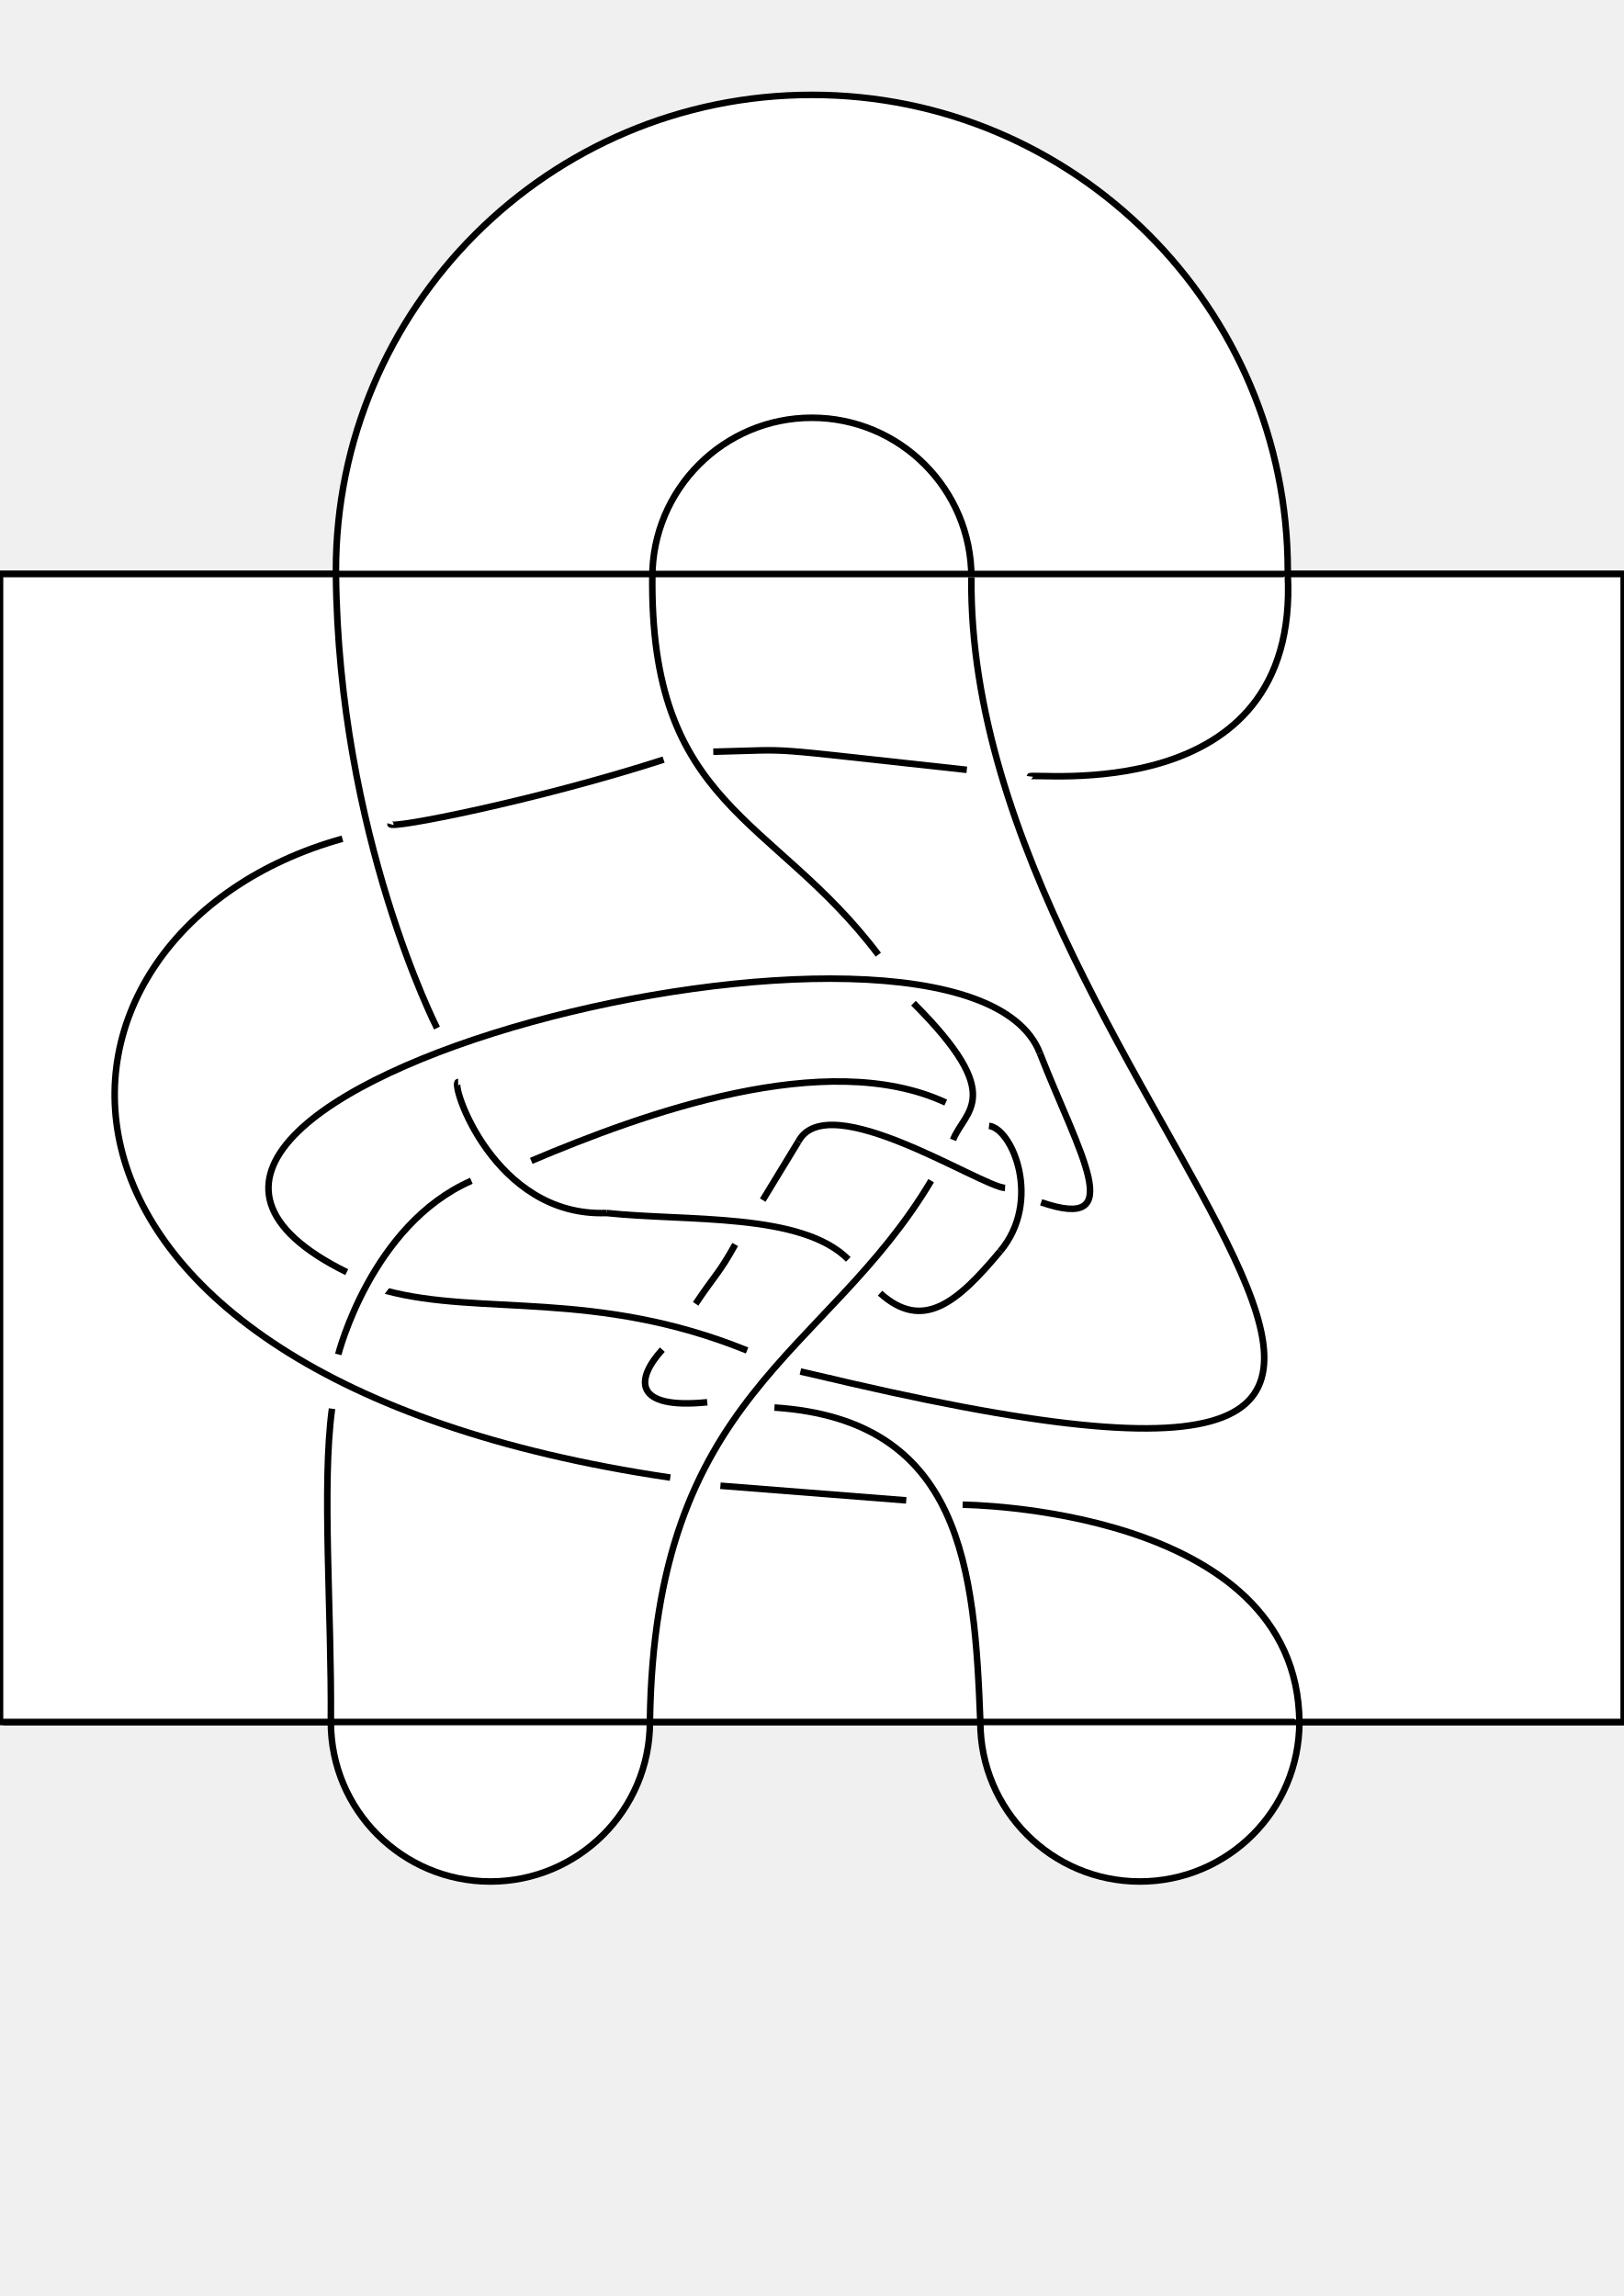
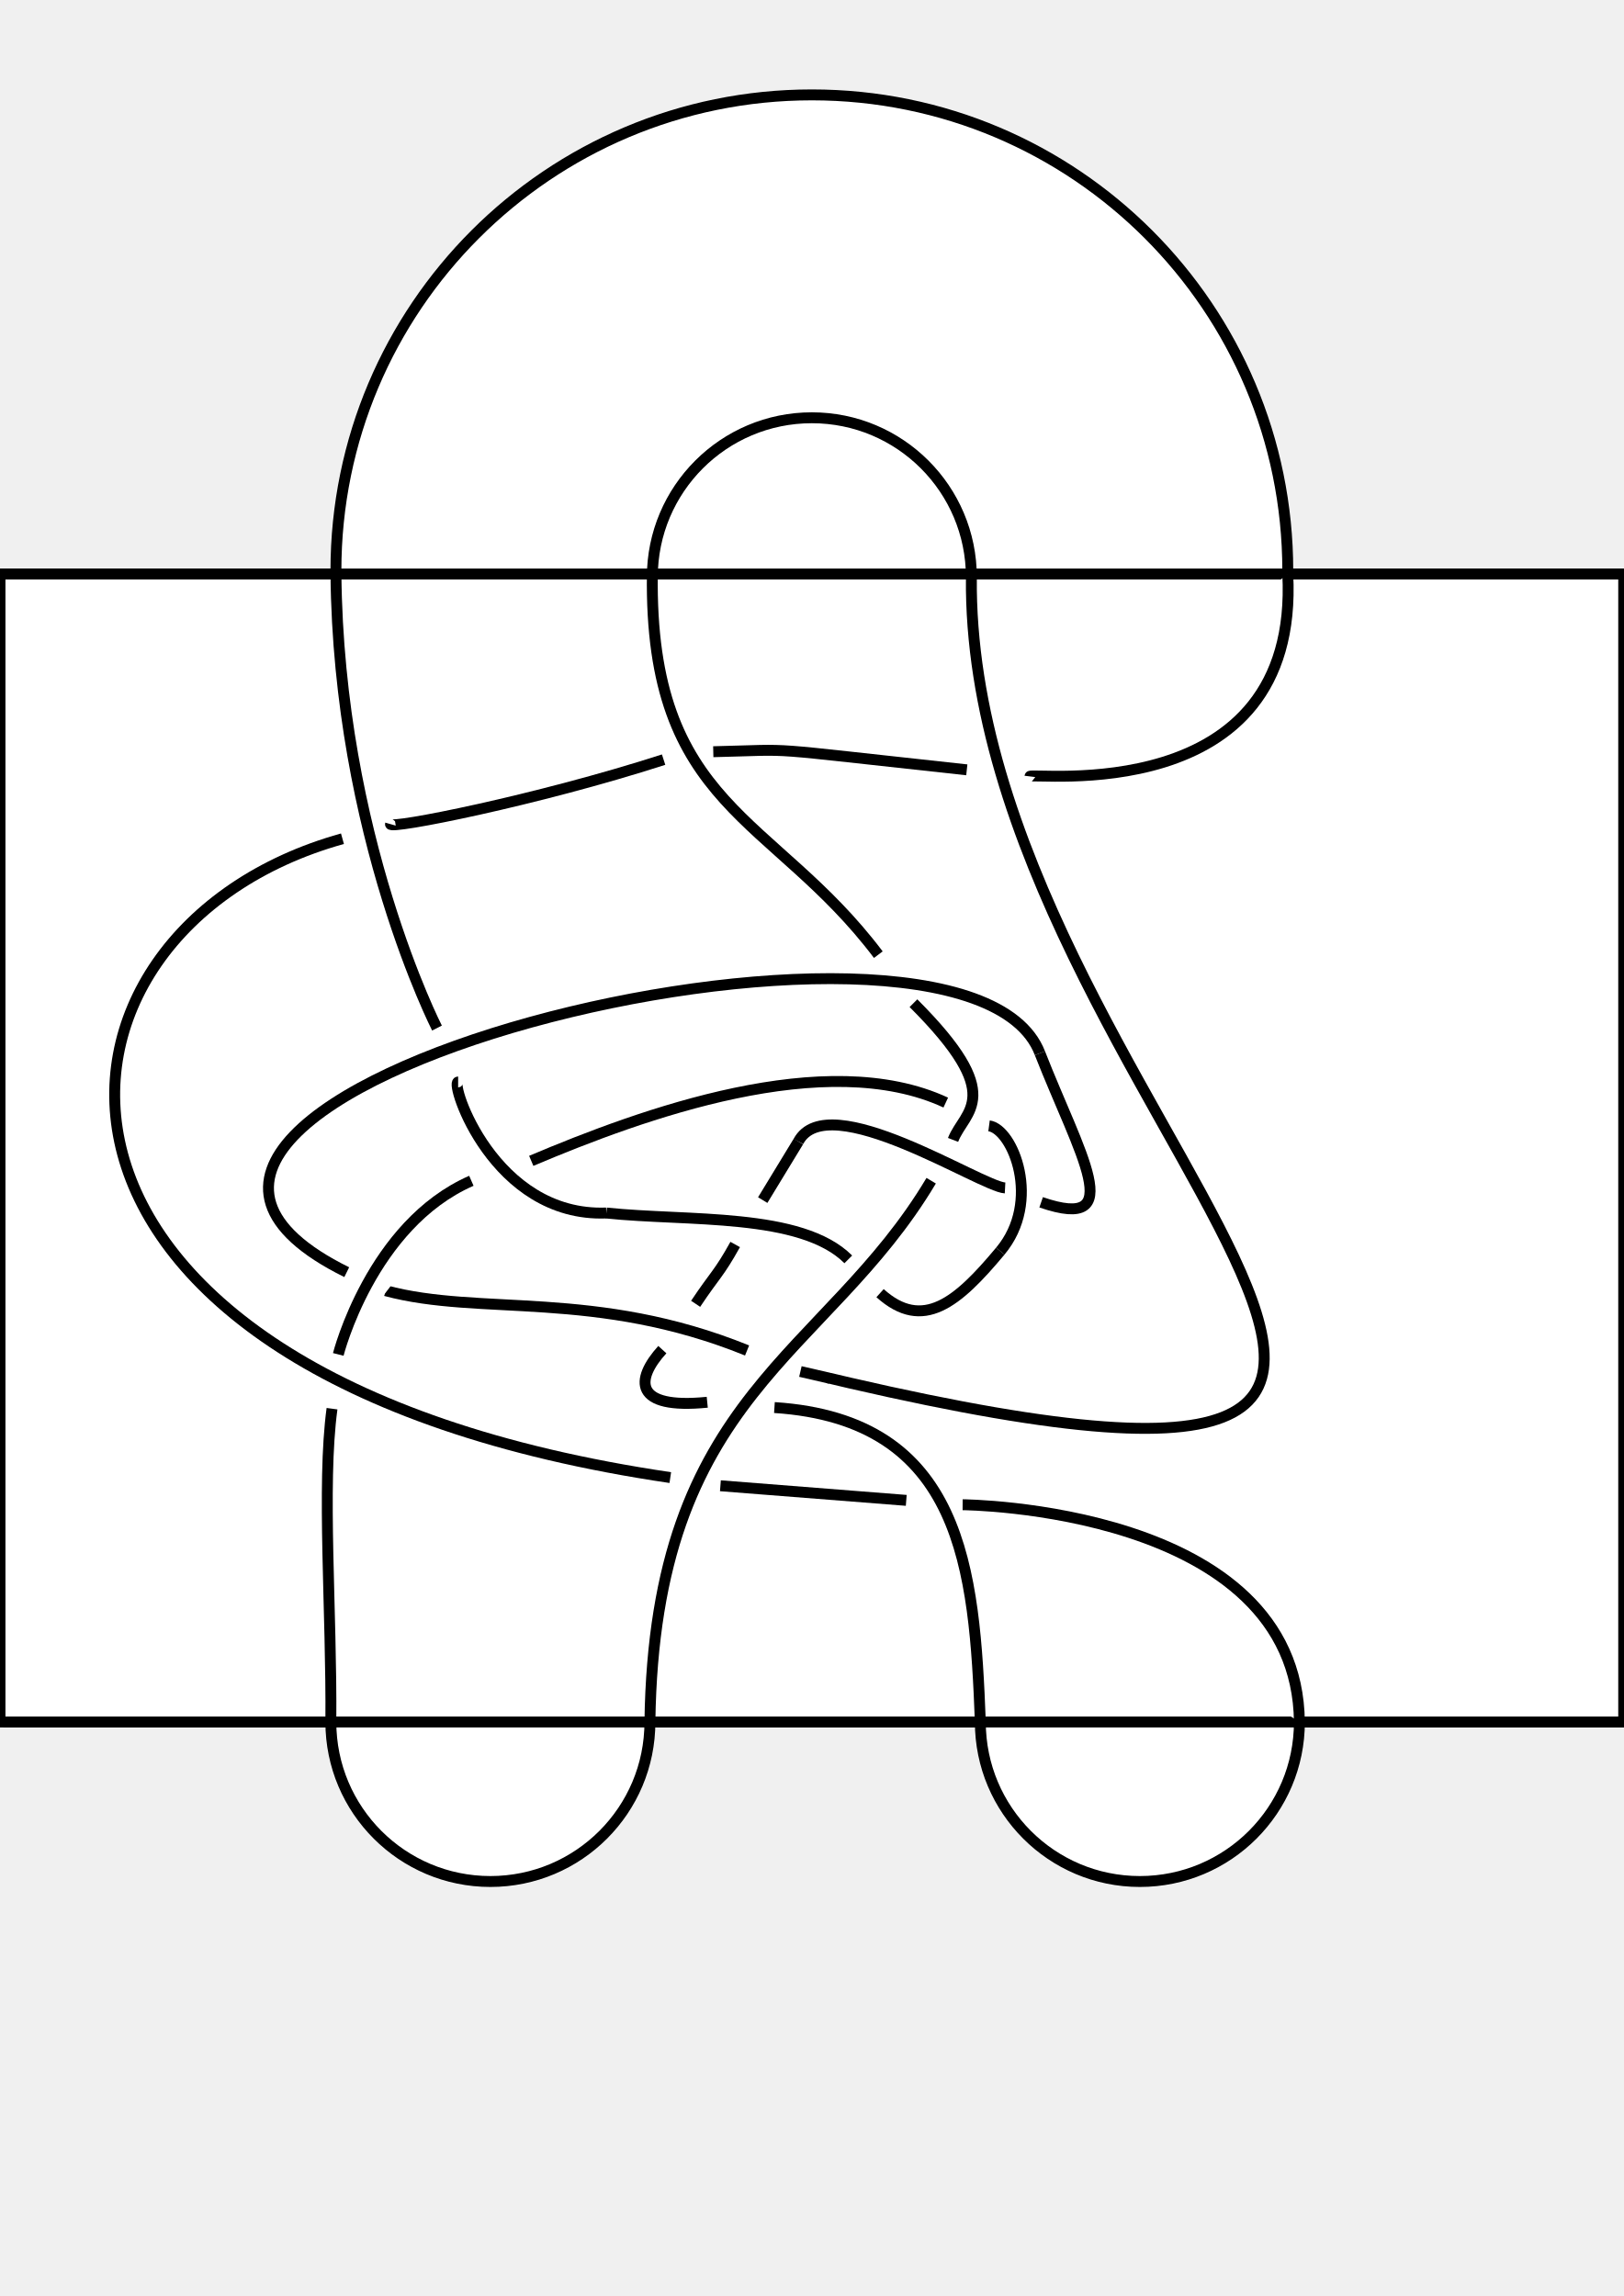
<svg xmlns="http://www.w3.org/2000/svg" width="210mm" height="297mm" viewBox="0 0 744.094 1052.362" id="svg2" version="1.1">
  <defs id="defs4" />
  <g id="layer1">
-     <path style="fill:none;fill-rule:evenodd;stroke:#000000;stroke-width:3;stroke-linecap:butt;stroke-linejoin:miter;stroke-miterlimit:4;stroke-dasharray:none;stroke-opacity:1;opacity:1" d="m 0,263.091 148.819,0 148.819,0 148.819,0 148.819,0 148.819,0" id="path4379" />
-     <path style="fill:none;fill-rule:evenodd;stroke:#000000;stroke-width:3;stroke-linecap:butt;stroke-linejoin:miter;stroke-opacity:1;stroke-miterlimit:4;stroke-dasharray:none;opacity:1" d="m 0,263.091 0,526.181" id="path4383" />
-     <path style="fill:none;fill-rule:evenodd;stroke:#000000;stroke-width:3;stroke-linecap:butt;stroke-linejoin:miter;stroke-miterlimit:4;stroke-dasharray:none;stroke-opacity:1;opacity:1" d="m 744.094,789.272 0,-526.181" id="path4385" />
-     <path style="fill:none;fill-rule:evenodd;stroke:#000000;stroke-width:3;stroke-linecap:butt;stroke-linejoin:miter;stroke-miterlimit:4;stroke-dasharray:none;stroke-opacity:1;opacity:1" d="m 1.5,789.272 148.819,0 148.819,0 148.819,0 148.819,0 148.819,0" id="path4379-3" />
-     <ellipse style="opacity:1;fill:#ffffff;fill-opacity:1;stroke:#000000;stroke-width:3;stroke-linecap:butt;stroke-linejoin:miter;stroke-miterlimit:4;stroke-dasharray:none;stroke-opacity:1" id="path4479-5" cx="224.728" cy="789.272" rx="73.108" ry="73.108" />
-     <ellipse style="opacity:1;fill:#ffffff;fill-opacity:1;stroke:#000000;stroke-width:3;stroke-linecap:butt;stroke-linejoin:miter;stroke-miterlimit:4;stroke-dasharray:none;stroke-opacity:1" id="path4479-1" cx="522.366" cy="789.272" rx="73.108" ry="73.108" />
-     <ellipse style="opacity:1;fill:#ffffff;fill-opacity:1;stroke:#000000;stroke-width:3;stroke-linecap:butt;stroke-linejoin:miter;stroke-miterlimit:4;stroke-dasharray:none;stroke-opacity:1" id="path4479-8" cx="372.047" cy="261.591" rx="218.103" ry="218.102" />
-     <ellipse style="opacity:1;fill:#ffffff;fill-opacity:1;stroke:#000000;stroke-width:3;stroke-linecap:butt;stroke-linejoin:miter;stroke-miterlimit:4;stroke-dasharray:none;stroke-opacity:1" id="path4479" cx="372.047" cy="264.591" rx="73.108" ry="73.108" />
-     <rect style="opacity:1;fill:#ffffff;fill-opacity:1;stroke:#000000;stroke-width:3;stroke-linecap:butt;stroke-linejoin:miter;stroke-miterlimit:4;stroke-dasharray:none;stroke-opacity:1" id="rect4481" width="744.094" height="526.181" x="0" y="263.091" />
-     <path style="opacity:1;fill:#ffffff;fill-opacity:1;stroke:#000000;stroke-width:3;stroke-linecap:butt;stroke-linejoin:miter;stroke-miterlimit:4;stroke-dasharray:none;stroke-opacity:1" d="m 445.155,264.591 c -2.589,242.732 348.598,467.026 -75.002,364.739" id="path3369" />
-     <path style="opacity:1;fill:#ffffff;fill-opacity:1;stroke:#000000;stroke-width:3;stroke-linecap:butt;stroke-linejoin:miter;stroke-miterlimit:4;stroke-dasharray:none;stroke-opacity:1" d="M 156.936,384.427 C 5.742,426.531 -10.526,630.357 307.174,677.246" id="path3374" />
-     <path style="opacity:1;fill:#ffffff;fill-opacity:1;stroke:#000000;stroke-width:3;stroke-linecap:butt;stroke-linejoin:miter;stroke-miterlimit:4;stroke-dasharray:none;stroke-opacity:1" d="m 153.954,263.091 c 1.152,119.765 46.309,208.116 46.309,208.116" id="path13713" />
-     <path style="opacity:1;fill:#ffffff;fill-opacity:1;stroke:#000000;stroke-width:3;stroke-linecap:butt;stroke-linejoin:miter;stroke-miterlimit:4;stroke-dasharray:none;stroke-opacity:1" d="M 158.901,583.093 C -4.516,502.422 441.449,391.702 476.563,482.735" id="path13737" />
-     <path style="opacity:1;fill:#ffffff;fill-opacity:1;stroke:#000000;stroke-width:3;stroke-linecap:butt;stroke-linejoin:miter;stroke-miterlimit:4;stroke-dasharray:none;stroke-opacity:1" d="m 303.529,618.594 c -12.498,13.762 -13.284,27.512 20.583,24.121" id="path13733" />
-     <path style="opacity:1;fill:#ffffff;fill-opacity:1;stroke:#000000;stroke-width:3;stroke-linecap:butt;stroke-linejoin:miter;stroke-miterlimit:4;stroke-dasharray:none;stroke-opacity:1" d="m 403.302,592.71 c 19.634,17.67 35.456,4.314 55.09,-19.246" id="path13719" />
-     <path style="opacity:1;fill:#ffffff;fill-opacity:1;stroke:#000000;stroke-width:3;stroke-linecap:butt;stroke-linejoin:miter;stroke-miterlimit:4;stroke-dasharray:none;stroke-opacity:1" d="M 342.364,618.982 C 272.957,590.851 220.279,603.298 176.703,591.571" id="path13735" />
-     <path style="opacity:1;fill:#ffffff;fill-opacity:1;stroke:#000000;stroke-width:3;stroke-linecap:butt;stroke-linejoin:miter;stroke-miterlimit:4;stroke-dasharray:none;stroke-opacity:1" d="m 349.532,550.058 16.346,-26.861" id="path13741" />
-     <path style="opacity:1;fill:#ffffff;fill-opacity:1;stroke:#000000;stroke-width:3;stroke-linecap:butt;stroke-linejoin:miter;stroke-miterlimit:4;stroke-dasharray:none;stroke-opacity:1" d="m 277.85,555.978 c 37.304,3.927 89.299,-0.346 110.896,21.251" id="path13731" />
-     <path style="opacity:1;fill:#ffffff;fill-opacity:1;stroke:#000000;stroke-width:3;stroke-linecap:butt;stroke-linejoin:miter;stroke-miterlimit:4;stroke-dasharray:none;stroke-opacity:1" d="m 436.756,522.463 c 5.215,-13.555 25.065,-19.509 -18.145,-62.656" id="path13747" />
-     <path style="opacity:1;fill:#ffffff;fill-opacity:1;stroke:#000000;stroke-width:3;stroke-linecap:butt;stroke-linejoin:miter;stroke-miterlimit:4;stroke-dasharray:none;stroke-opacity:1" d="m 458.392,573.464 c 19.162,-22.867 5.755,-55.989 -5.141,-57.44" id="path13743-4" />
-     <path style="opacity:1;fill:#ffffff;fill-opacity:1;stroke:#000000;stroke-width:3;stroke-linecap:butt;stroke-linejoin:miter;stroke-miterlimit:4;stroke-dasharray:none;stroke-opacity:1" d="m 590.141,263.091 c 5.674,108.395 -117.929,90.641 -118.195,92.772" id="path3361" />
-     <path style="opacity:1;fill:#ffffff;fill-opacity:1;stroke:#000000;stroke-width:3;stroke-linecap:butt;stroke-linejoin:miter;stroke-miterlimit:4;stroke-dasharray:none;stroke-opacity:1" d="M 595.474,789.272 C 594.475,690.68 441.144,689.687 441.144,689.687" id="path3363" />
-     <path style="opacity:1;fill:#ffffff;fill-opacity:1;stroke:#000000;stroke-width:3;stroke-linecap:butt;stroke-linejoin:miter;stroke-miterlimit:4;stroke-dasharray:none;stroke-opacity:1" d="m 304.108,348.177 c -58.124,18.746 -125.902,32.14 -125.162,29.551" id="path3372" />
-     <path style="opacity:1;fill:#ffffff;fill-opacity:1;stroke:#000000;stroke-width:3;stroke-linecap:butt;stroke-linejoin:miter;stroke-miterlimit:4;stroke-dasharray:none;stroke-opacity:1" d="m 216.014,541.212 c -45.933,20.095 -60.991,79.576 -60.991,79.576" id="path3376" />
-     <path style="opacity:1;fill:#ffffff;fill-opacity:1;stroke:#000000;stroke-width:3;stroke-linecap:butt;stroke-linejoin:miter;stroke-miterlimit:4;stroke-dasharray:none;stroke-opacity:1" d="m 152.152,645.668 c -4.785,35.406 -0.106,92.951 -0.531,143.604" id="path3378" />
-     <path style="opacity:1;fill:#ffffff;fill-opacity:1;stroke:#000000;stroke-width:3;stroke-linecap:butt;stroke-linejoin:miter;stroke-miterlimit:4;stroke-dasharray:none;stroke-opacity:1" d="m 318.785,597.602 c 9.065,-13.597 10.576,-13.597 18.13,-27.195" id="path3371" />
-     <path style="opacity:1;fill:#ffffff;fill-opacity:1;stroke:#000000;stroke-width:3;stroke-linecap:butt;stroke-linejoin:miter;stroke-miterlimit:4;stroke-dasharray:none;stroke-opacity:1" d="m 209.952,495.928 c -3.938,0 16.226,62.013 67.898,60.05" id="path13729" />
-     <path style="opacity:1;fill:#ffffff;fill-opacity:1;stroke:#000000;stroke-width:3;stroke-linecap:butt;stroke-linejoin:miter;stroke-miterlimit:4;stroke-dasharray:none;stroke-opacity:1" d="M 243.457,532.071 C 294.504,510.474 378.44,479.835 433.414,505.359" id="path13745" />
-     <path style="opacity:1;fill:#ffffff;fill-opacity:1;stroke:#000000;stroke-width:3;stroke-linecap:butt;stroke-linejoin:miter;stroke-miterlimit:4;stroke-dasharray:none;stroke-opacity:1" d="m 476.563,482.735 c 18.123,46.292 40.809,82.183 0.56,68.333" id="path3367" />
-     <path style="opacity:1;fill:#ffffff;fill-opacity:1;stroke:#000000;stroke-width:3;stroke-linecap:butt;stroke-linejoin:miter;stroke-miterlimit:4;stroke-dasharray:none;stroke-opacity:1" d="m 365.878,523.197 c 13.518,-25.298 83.716,20.716 94.711,21.291" id="path13743" />
-     <path style="opacity:1;fill:#ffffff;fill-opacity:1;stroke:#000000;stroke-width:3;stroke-linecap:butt;stroke-linejoin:miter;stroke-miterlimit:4;stroke-dasharray:none;stroke-opacity:1" d="M 297.837,789.272 C 299.866,638.323 378.501,622.116 426.729,541.172" id="path13701" />
-     <path style="opacity:1;fill:#ffffff;fill-opacity:1;stroke:#000000;stroke-width:3;stroke-linecap:butt;stroke-linejoin:miter;stroke-miterlimit:4;stroke-dasharray:none;stroke-opacity:1" d="m 354.899,645.143 c 86.313,5.626 91.69,74.286 94.359,144.129" id="path13703" />
-     <path style="opacity:1;fill:#ffffff;fill-opacity:1;stroke:#000000;stroke-width:3;stroke-linecap:butt;stroke-linejoin:miter;stroke-miterlimit:4;stroke-dasharray:none;stroke-opacity:1" d="m 415.307,687.687 -85.167,-6.699" id="path3366" />
-     <path style="opacity:1;fill:#ffffff;fill-opacity:1;stroke:#000000;stroke-width:3;stroke-linecap:butt;stroke-linejoin:miter;stroke-miterlimit:4;stroke-dasharray:none;stroke-opacity:1" d="m 298.956,263.091 c -1.542,107.217 55.208,110.37 103.551,174.477" id="path3373" />
-     <path style="opacity:1;fill:#ffffff;fill-opacity:1;stroke:#000000;stroke-width:3;stroke-linecap:butt;stroke-linejoin:miter;stroke-miterlimit:4;stroke-dasharray:none;stroke-opacity:1" d="m 443.058,352.848 c -99.079,-10.686 -75.344,-9.243 -116.184,-8.303" id="path3370" />
-     <path style="opacity:1;fill:#ffffff;fill-opacity:1;stroke:#000000;stroke-width:3;stroke-linecap:butt;stroke-linejoin:miter;stroke-miterlimit:4;stroke-dasharray:none;stroke-opacity:1" d="m 380.461,631.779 -13.662,-3.153" id="path3375" />
+     <path style="fill:none;fill-rule:evenodd;stroke:#000000;stroke-width:5;stroke-linecap:butt;stroke-linejoin:miter;stroke-miterlimit:4;stroke-dasharray:none;stroke-opacity:1;opacity:1" d="m 0,263.091 148.819,0 148.819,0 148.819,0 148.819,0 148.819,0" id="path4379" />
+     <path style="fill:none;fill-rule:evenodd;stroke:#000000;stroke-width:5;stroke-linecap:butt;stroke-linejoin:miter;stroke-opacity:1;stroke-miterlimit:4;stroke-dasharray:none;opacity:1" d="m 0,263.091 0,526.181" id="path4383" />
+     <path style="fill:none;fill-rule:evenodd;stroke:#000000;stroke-width:5;stroke-linecap:butt;stroke-linejoin:miter;stroke-miterlimit:4;stroke-dasharray:none;stroke-opacity:1;opacity:1" d="m 744.094,789.272 0,-526.181" id="path4385" />
+     <path style="fill:none;fill-rule:evenodd;stroke:#000000;stroke-width:5;stroke-linecap:butt;stroke-linejoin:miter;stroke-miterlimit:4;stroke-dasharray:none;stroke-opacity:1;opacity:1" d="m 1.5,789.272 148.819,0 148.819,0 148.819,0 148.819,0 148.819,0" id="path4379-3" />
+     <ellipse style="opacity:1;fill:#ffffff;fill-opacity:1;stroke:#000000;stroke-width:5;stroke-linecap:butt;stroke-linejoin:miter;stroke-miterlimit:4;stroke-dasharray:none;stroke-opacity:1" id="path4479-5" cx="224.728" cy="789.272" rx="73.108" ry="73.108" />
+     <ellipse style="opacity:1;fill:#ffffff;fill-opacity:1;stroke:#000000;stroke-width:5;stroke-linecap:butt;stroke-linejoin:miter;stroke-miterlimit:4;stroke-dasharray:none;stroke-opacity:1" id="path4479-1" cx="522.366" cy="789.272" rx="73.108" ry="73.108" />
+     <ellipse style="opacity:1;fill:#ffffff;fill-opacity:1;stroke:#000000;stroke-width:5;stroke-linecap:butt;stroke-linejoin:miter;stroke-miterlimit:4;stroke-dasharray:none;stroke-opacity:1" id="path4479-8" cx="372.047" cy="261.591" rx="218.103" ry="218.102" />
+     <ellipse style="opacity:1;fill:#ffffff;fill-opacity:1;stroke:#000000;stroke-width:5;stroke-linecap:butt;stroke-linejoin:miter;stroke-miterlimit:4;stroke-dasharray:none;stroke-opacity:1" id="path4479" cx="372.047" cy="264.591" rx="73.108" ry="73.108" />
+     <rect style="opacity:1;fill:#ffffff;fill-opacity:1;stroke:#000000;stroke-width:5;stroke-linecap:butt;stroke-linejoin:miter;stroke-miterlimit:4;stroke-dasharray:none;stroke-opacity:1" id="rect4481" width="744.094" height="526.181" x="0" y="263.091" />
+     <path style="opacity:1;fill:#ffffff;fill-opacity:1;stroke:#000000;stroke-width:5;stroke-linecap:butt;stroke-linejoin:miter;stroke-miterlimit:4;stroke-dasharray:none;stroke-opacity:1" d="m 445.155,264.591 c -2.589,242.732 348.598,467.026 -75.002,364.739" id="path3369" />
+     <path style="opacity:1;fill:#ffffff;fill-opacity:1;stroke:#000000;stroke-width:5;stroke-linecap:butt;stroke-linejoin:miter;stroke-miterlimit:4;stroke-dasharray:none;stroke-opacity:1" d="M 156.936,384.427 C 5.742,426.531 -10.526,630.357 307.174,677.246" id="path3374" />
+     <path style="opacity:1;fill:#ffffff;fill-opacity:1;stroke:#000000;stroke-width:5;stroke-linecap:butt;stroke-linejoin:miter;stroke-miterlimit:4;stroke-dasharray:none;stroke-opacity:1" d="m 153.954,263.091 c 1.152,119.765 46.309,208.116 46.309,208.116" id="path13713" />
+     <path style="opacity:1;fill:#ffffff;fill-opacity:1;stroke:#000000;stroke-width:5;stroke-linecap:butt;stroke-linejoin:miter;stroke-miterlimit:4;stroke-dasharray:none;stroke-opacity:1" d="M 158.901,583.093 C -4.516,502.422 441.449,391.702 476.563,482.735" id="path13737" />
+     <path style="opacity:1;fill:#ffffff;fill-opacity:1;stroke:#000000;stroke-width:5;stroke-linecap:butt;stroke-linejoin:miter;stroke-miterlimit:4;stroke-dasharray:none;stroke-opacity:1" d="m 303.529,618.594 c -12.498,13.762 -13.284,27.512 20.583,24.121" id="path13733" />
+     <path style="opacity:1;fill:#ffffff;fill-opacity:1;stroke:#000000;stroke-width:5;stroke-linecap:butt;stroke-linejoin:miter;stroke-miterlimit:4;stroke-dasharray:none;stroke-opacity:1" d="m 403.302,592.71 c 19.634,17.67 35.456,4.314 55.09,-19.246" id="path13719" />
+     <path style="opacity:1;fill:#ffffff;fill-opacity:1;stroke:#000000;stroke-width:5;stroke-linecap:butt;stroke-linejoin:miter;stroke-miterlimit:4;stroke-dasharray:none;stroke-opacity:1" d="M 342.364,618.982 C 272.957,590.851 220.279,603.298 176.703,591.571" id="path13735" />
+     <path style="opacity:1;fill:#ffffff;fill-opacity:1;stroke:#000000;stroke-width:5;stroke-linecap:butt;stroke-linejoin:miter;stroke-miterlimit:4;stroke-dasharray:none;stroke-opacity:1" d="m 349.532,550.058 16.346,-26.861" id="path13741" />
+     <path style="opacity:1;fill:#ffffff;fill-opacity:1;stroke:#000000;stroke-width:5;stroke-linecap:butt;stroke-linejoin:miter;stroke-miterlimit:4;stroke-dasharray:none;stroke-opacity:1" d="m 277.85,555.978 c 37.304,3.927 89.299,-0.346 110.896,21.251" id="path13731" />
+     <path style="opacity:1;fill:#ffffff;fill-opacity:1;stroke:#000000;stroke-width:5;stroke-linecap:butt;stroke-linejoin:miter;stroke-miterlimit:4;stroke-dasharray:none;stroke-opacity:1" d="m 436.756,522.463 c 5.215,-13.555 25.065,-19.509 -18.145,-62.656" id="path13747" />
+     <path style="opacity:1;fill:#ffffff;fill-opacity:1;stroke:#000000;stroke-width:5;stroke-linecap:butt;stroke-linejoin:miter;stroke-miterlimit:4;stroke-dasharray:none;stroke-opacity:1" d="m 458.392,573.464 c 19.162,-22.867 5.755,-55.989 -5.141,-57.44" id="path13743-4" />
+     <path style="opacity:1;fill:#ffffff;fill-opacity:1;stroke:#000000;stroke-width:5;stroke-linecap:butt;stroke-linejoin:miter;stroke-miterlimit:4;stroke-dasharray:none;stroke-opacity:1" d="m 590.141,263.091 c 5.674,108.395 -117.929,90.641 -118.195,92.772" id="path3361" />
+     <path style="opacity:1;fill:#ffffff;fill-opacity:1;stroke:#000000;stroke-width:5;stroke-linecap:butt;stroke-linejoin:miter;stroke-miterlimit:4;stroke-dasharray:none;stroke-opacity:1" d="M 595.474,789.272 C 594.475,690.68 441.144,689.687 441.144,689.687" id="path3363" />
+     <path style="opacity:1;fill:#ffffff;fill-opacity:1;stroke:#000000;stroke-width:5;stroke-linecap:butt;stroke-linejoin:miter;stroke-miterlimit:4;stroke-dasharray:none;stroke-opacity:1" d="m 304.108,348.177 c -58.124,18.746 -125.902,32.14 -125.162,29.551" id="path3372" />
+     <path style="opacity:1;fill:#ffffff;fill-opacity:1;stroke:#000000;stroke-width:5;stroke-linecap:butt;stroke-linejoin:miter;stroke-miterlimit:4;stroke-dasharray:none;stroke-opacity:1" d="m 216.014,541.212 c -45.933,20.095 -60.991,79.576 -60.991,79.576" id="path3376" />
+     <path style="opacity:1;fill:#ffffff;fill-opacity:1;stroke:#000000;stroke-width:5;stroke-linecap:butt;stroke-linejoin:miter;stroke-miterlimit:4;stroke-dasharray:none;stroke-opacity:1" d="m 152.152,645.668 c -4.785,35.406 -0.106,92.951 -0.531,143.604" id="path3378" />
+     <path style="opacity:1;fill:#ffffff;fill-opacity:1;stroke:#000000;stroke-width:5;stroke-linecap:butt;stroke-linejoin:miter;stroke-miterlimit:4;stroke-dasharray:none;stroke-opacity:1" d="m 318.785,597.602 c 9.065,-13.597 10.576,-13.597 18.13,-27.195" id="path3371" />
+     <path style="opacity:1;fill:#ffffff;fill-opacity:1;stroke:#000000;stroke-width:5;stroke-linecap:butt;stroke-linejoin:miter;stroke-miterlimit:4;stroke-dasharray:none;stroke-opacity:1" d="m 209.952,495.928 c -3.938,0 16.226,62.013 67.898,60.05" id="path13729" />
+     <path style="opacity:1;fill:#ffffff;fill-opacity:1;stroke:#000000;stroke-width:5;stroke-linecap:butt;stroke-linejoin:miter;stroke-miterlimit:4;stroke-dasharray:none;stroke-opacity:1" d="M 243.457,532.071 C 294.504,510.474 378.44,479.835 433.414,505.359" id="path13745" />
+     <path style="opacity:1;fill:#ffffff;fill-opacity:1;stroke:#000000;stroke-width:5;stroke-linecap:butt;stroke-linejoin:miter;stroke-miterlimit:4;stroke-dasharray:none;stroke-opacity:1" d="m 476.563,482.735 c 18.123,46.292 40.809,82.183 0.56,68.333" id="path3367" />
+     <path style="opacity:1;fill:#ffffff;fill-opacity:1;stroke:#000000;stroke-width:5;stroke-linecap:butt;stroke-linejoin:miter;stroke-miterlimit:4;stroke-dasharray:none;stroke-opacity:1" d="m 365.878,523.197 c 13.518,-25.298 83.716,20.716 94.711,21.291" id="path13743" />
+     <path style="opacity:1;fill:#ffffff;fill-opacity:1;stroke:#000000;stroke-width:5;stroke-linecap:butt;stroke-linejoin:miter;stroke-miterlimit:4;stroke-dasharray:none;stroke-opacity:1" d="M 297.837,789.272 C 299.866,638.323 378.501,622.116 426.729,541.172" id="path13701" />
+     <path style="opacity:1;fill:#ffffff;fill-opacity:1;stroke:#000000;stroke-width:5;stroke-linecap:butt;stroke-linejoin:miter;stroke-miterlimit:4;stroke-dasharray:none;stroke-opacity:1" d="m 354.899,645.143 c 86.313,5.626 91.69,74.286 94.359,144.129" id="path13703" />
+     <path style="opacity:1;fill:#ffffff;fill-opacity:1;stroke:#000000;stroke-width:5;stroke-linecap:butt;stroke-linejoin:miter;stroke-miterlimit:4;stroke-dasharray:none;stroke-opacity:1" d="m 415.307,687.687 -85.167,-6.699" id="path3366" />
+     <path style="opacity:1;fill:#ffffff;fill-opacity:1;stroke:#000000;stroke-width:5;stroke-linecap:butt;stroke-linejoin:miter;stroke-miterlimit:4;stroke-dasharray:none;stroke-opacity:1" d="m 298.956,263.091 c -1.542,107.217 55.208,110.37 103.551,174.477" id="path3373" />
+     <path style="opacity:1;fill:#ffffff;fill-opacity:1;stroke:#000000;stroke-width:5;stroke-linecap:butt;stroke-linejoin:miter;stroke-miterlimit:4;stroke-dasharray:none;stroke-opacity:1" d="m 443.058,352.848 c -99.079,-10.686 -75.344,-9.243 -116.184,-8.303" id="path3370" />
+     <path style="opacity:1;fill:#ffffff;fill-opacity:1;stroke:#000000;stroke-width:5;stroke-linecap:butt;stroke-linejoin:miter;stroke-miterlimit:4;stroke-dasharray:none;stroke-opacity:1" d="m 380.461,631.779 -13.662,-3.153" id="path3375" />
  </g>
</svg>
